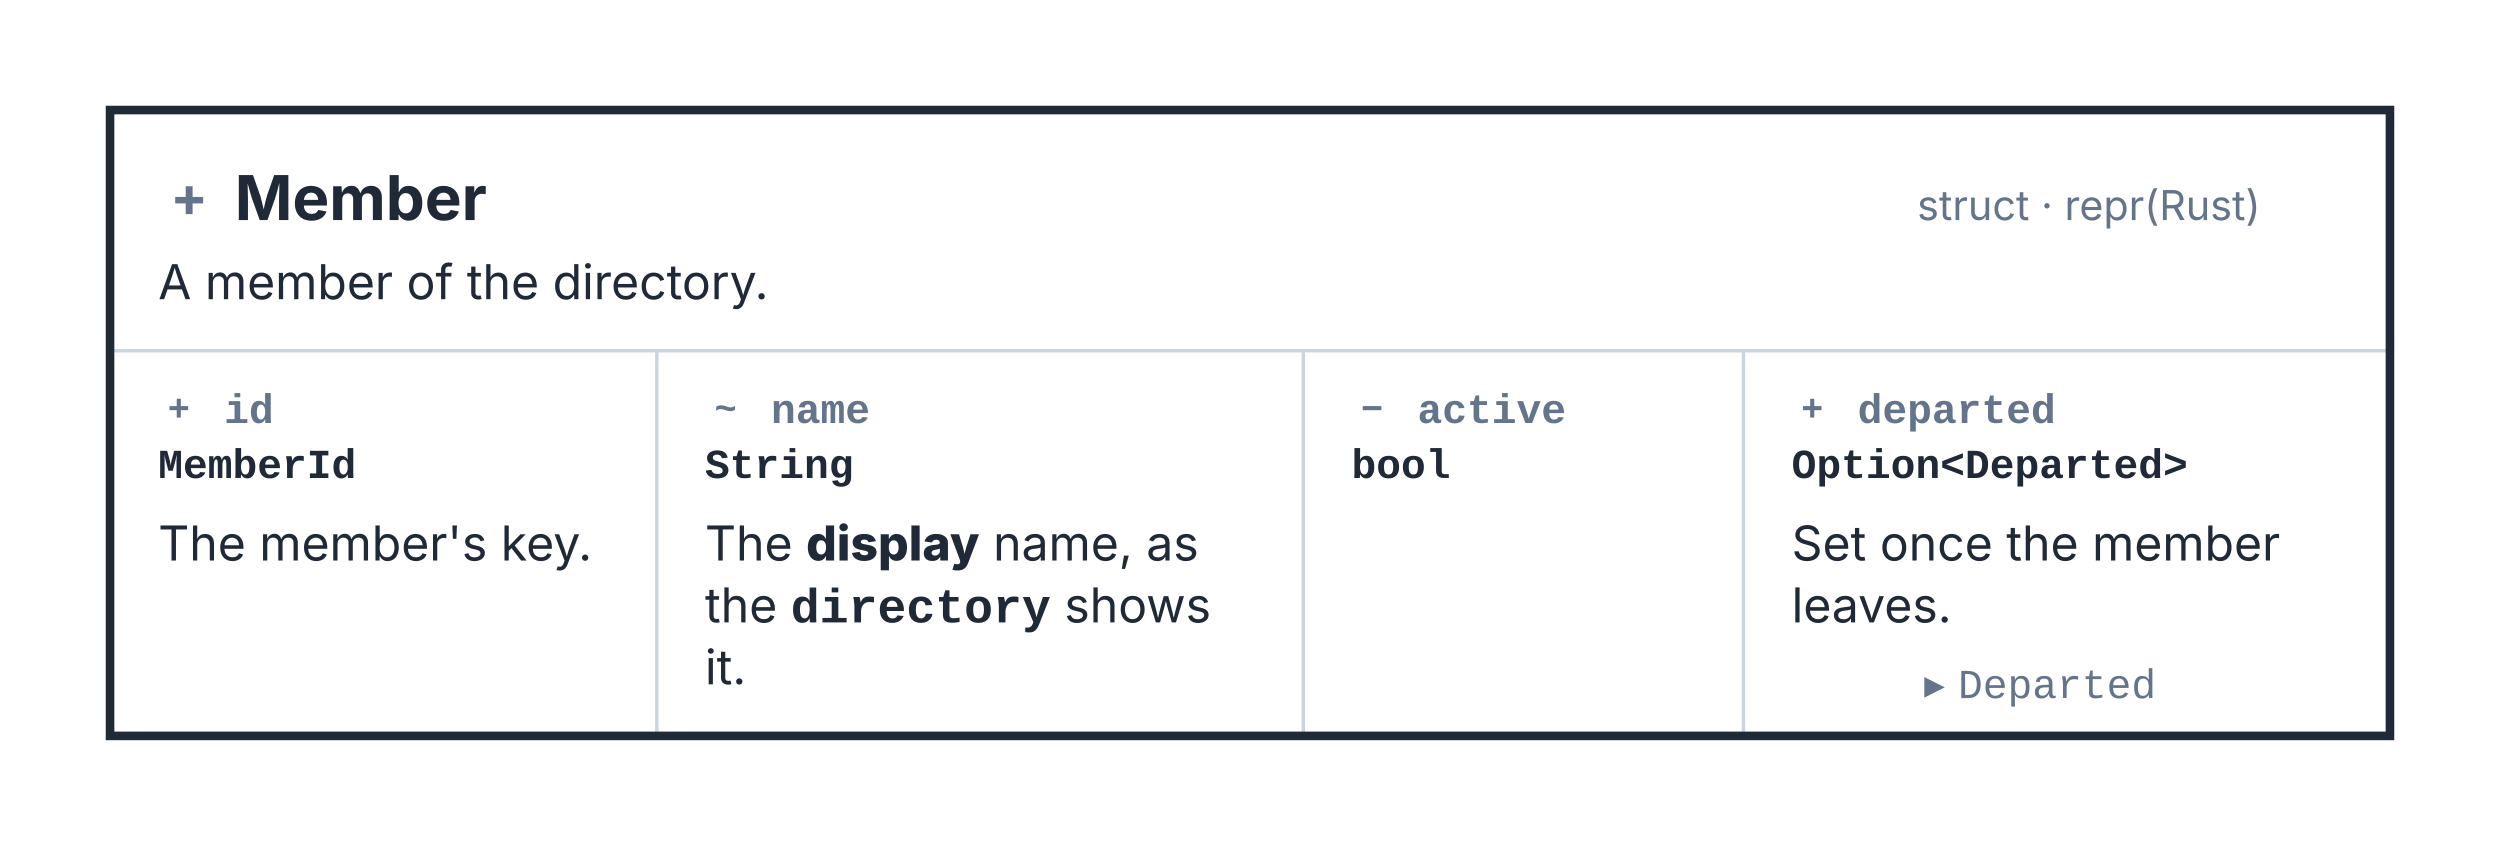
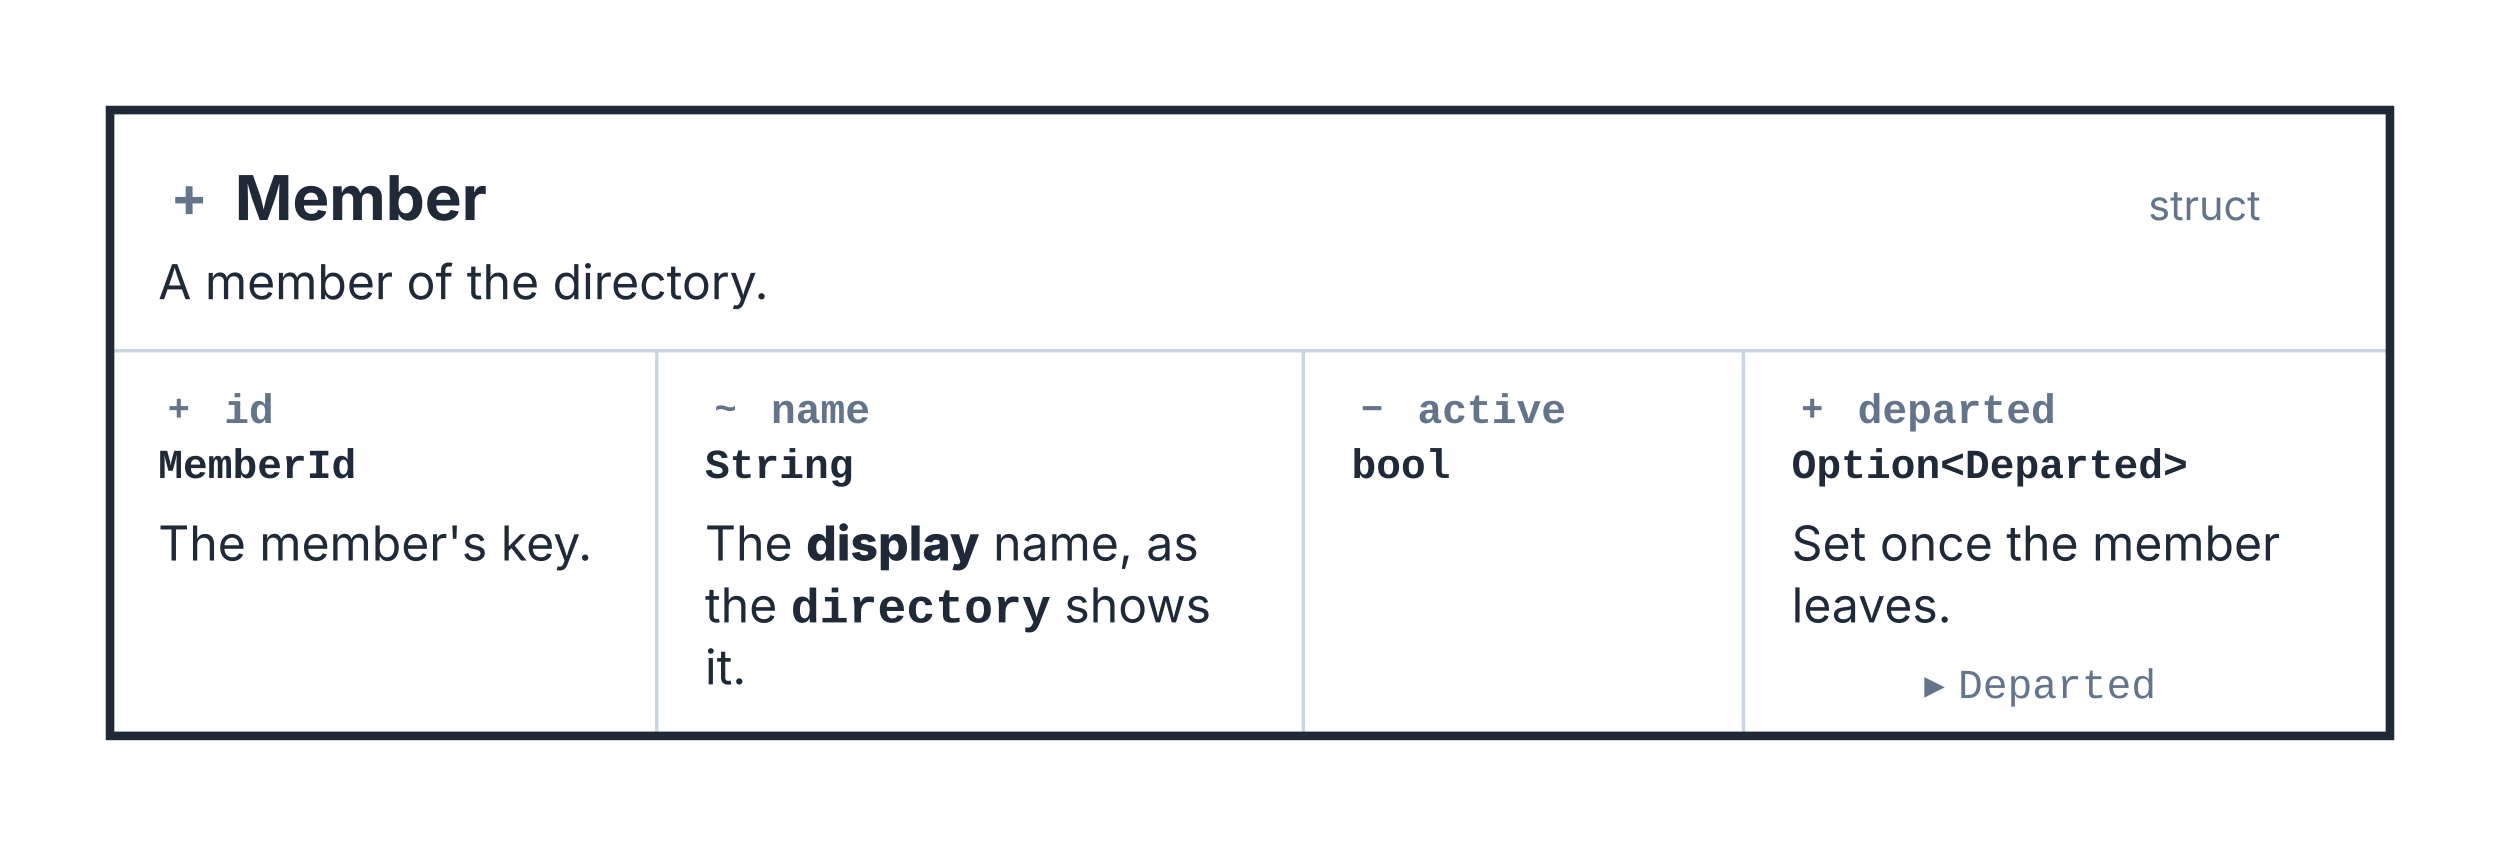
<svg xmlns="http://www.w3.org/2000/svg" width="727" height="246" viewBox="0 0 727 246" role="img" aria-labelledby="kaalang-title" aria-describedby="kaalang-description">
  <defs>
    <style>
      svg { color: #1f2937; font-family: Inter, ui-sans-serif, system-ui, -apple-system, BlinkMacSystemFont, "Segoe UI", sans-serif; text-rendering: optimizeLegibility; }
      .card-shape { fill: #ffffff; }
      .card-groove { fill: #f8fafc; }
      .card-outline { fill: none; stroke: currentColor; stroke-width: 1.75; }
      .focus .card-outline { stroke-width: 2.5; }
      .card-rules { fill: none; stroke: #cbd5e1; stroke-width: 1; }
      .type-name, .description, .field-type, .variant-name { fill: currentColor; }
      .type-kind, .field-name, .target { fill: #64748b; font-size: 12px; }
      .type-name { font-size: 18px; font-weight: 700; }
      .description, .variant-name { font-size: 14px; }
      .field-type { font-size: 12px; }
      .field-name, .field-type, .variant-name { font-family: ui-monospace, SFMono-Regular, Menlo, Monaco, Consolas, "Liberation Mono", monospace; font-weight: 600; }
      .target .md-code { font-family: ui-monospace, SFMono-Regular, Menlo, Monaco, Consolas, "Liberation Mono", monospace; font-weight: 400; }
      .relationship { fill: none; stroke: currentColor; stroke-width: 1.75; stroke-linejoin: round; }
      .relationship-source { fill: currentColor; }
      .port { fill: #ffffff; stroke: currentColor; stroke-width: 1.75; }
      .md-badge { fill: #64748b; stroke: none; font-size: 0.9em; font-weight: 700; }
      .md-code { font-family: ui-monospace, SFMono-Regular, Menlo, Monaco, Consolas, "Liberation Mono", monospace; font-weight: 600; }
      .md-bold { font-weight: 800; }
      .md-italic { font-style: italic; }
      .md-quote { font-style: italic; }
      .md-strikethrough { text-decoration: line-through; }
      .md-underline { text-decoration: underline; }
      .md-strikethrough.md-underline { text-decoration: underline line-through; }
      .md-highlight-box { fill: #fef08a; stroke: none; }
      .md-superscript, .md-subscript { font-size: 75%; }
      .md-superscript { baseline-shift: 0.4em; }
      .md-subscript { baseline-shift: -0.2em; }
      .md-math { color: inherit; overflow: visible; }
      .md-math path, .md-math rect:not([stroke]) { stroke: none; vector-effect: non-scaling-stroke; }
      .md-math.md-bold path { stroke: currentColor; stroke-width: 0.7px; stroke-linejoin: round; }
      .md-math.md-bold g[stroke] path { stroke: inherit; }
      .md-color-red, .md-math.md-color-red { fill: #b91c1c; color: #b91c1c; }
      .md-color-green, .md-math.md-color-green { fill: #166534; color: #166534; }
      .md-color-blue, .md-math.md-color-blue { fill: #1d4ed8; color: #1d4ed8; }
      .md-color-purple, .md-math.md-color-purple { fill: #6d28d9; color: #6d28d9; }
      .md-color-muted, .md-math.md-color-muted { fill: #475569; color: #475569; }
    </style>
    <marker id="relationship-arrow" markerWidth="10" markerHeight="10" refX="9" refY="5" orient="auto" markerUnits="userSpaceOnUse">
      <path d="M 0 0 L 10 5 L 0 10 Z" fill="currentColor" />
    </marker>
  </defs>
  <rect width="100%" height="100%" fill="#ffffff" />
  <g class="cards">
    <g class="card focus">
      <rect class="card-shape" x="32" y="32" width="663" height="182" />
      <path class="card-rules" d="M 32 102 L 695 102 M 191 102 L 191 214 M 379 102 L 379 214 M 507 102 L 507 214" />
      <rect class="card-outline" x="32" y="32" width="663" height="182" />
      <g class="type-name">
        <text class="md-badge" x="55" y="62.92" text-anchor="middle">+</text>
        <text x="64" y="64" text-anchor="start" xml:space="preserve"> Member</text>
      </g>
      <text class="type-kind" text-anchor="end" y="64" xml:space="preserve">
-         <tspan x="681" dy="0">struct · repr(Rust)</tspan>
+         <tspan x="681" dy="0">struct</tspan>
      </text>
      <text class="description" y="87" xml:space="preserve">
        <tspan x="46" dy="0">A member of the directory.</tspan>
      </text>
      <g class="field-name">
        <text class="md-badge" x="52" y="122.28" text-anchor="middle">+</text>
        <text x="58" y="123" text-anchor="start" xml:space="preserve"> id</text>
      </g>
      <text class="field-type" y="139" xml:space="preserve">
        <tspan x="46" dy="0">MemberId</tspan>
      </text>
      <text class="description" y="163" xml:space="preserve">
        <tspan x="46" dy="0">The member's key.</tspan>
      </text>
      <g class="field-name">
        <text class="md-badge" x="211" y="122.28" text-anchor="middle">~</text>
        <text x="217" y="123" text-anchor="start" xml:space="preserve"> name</text>
      </g>
      <text class="field-type" y="139" xml:space="preserve">
        <tspan x="205" dy="0">String</tspan>
      </text>
      <text class="description" y="163" xml:space="preserve">
        <tspan x="205" dy="0">The <tspan class="md-bold">display</tspan> name, as </tspan>
        <tspan x="205" dy="18">the <tspan class="md-code">directory</tspan> shows </tspan>
        <tspan x="205" dy="18">it.</tspan>
      </text>
      <g class="field-name">
        <text class="md-badge" x="399" y="122.28" text-anchor="middle">−</text>
        <text x="405" y="123" text-anchor="start" xml:space="preserve"> active</text>
      </g>
      <text class="field-type" y="139" xml:space="preserve">
        <tspan x="393" dy="0">bool</tspan>
      </text>
      <g class="field-name">
        <text class="md-badge" x="527" y="122.28" text-anchor="middle">+</text>
        <text x="533" y="123" text-anchor="start" xml:space="preserve"> departed</text>
      </g>
      <text class="field-type" y="139" xml:space="preserve">
        <tspan x="521" dy="0">Option&lt;Departed&gt;</tspan>
      </text>
      <text class="description" y="163" xml:space="preserve">
        <tspan x="521" dy="0">Set once the member </tspan>
        <tspan x="521" dy="18">leaves.</tspan>
      </text>
      <text class="target" text-anchor="end" y="203" xml:space="preserve">
        <tspan x="681" dy="0">▸ <tspan class="md-code">Departed</tspan>
        </tspan>
      </text>
    </g>
  </g>
  <g class="relationships">
  </g>
</svg>
